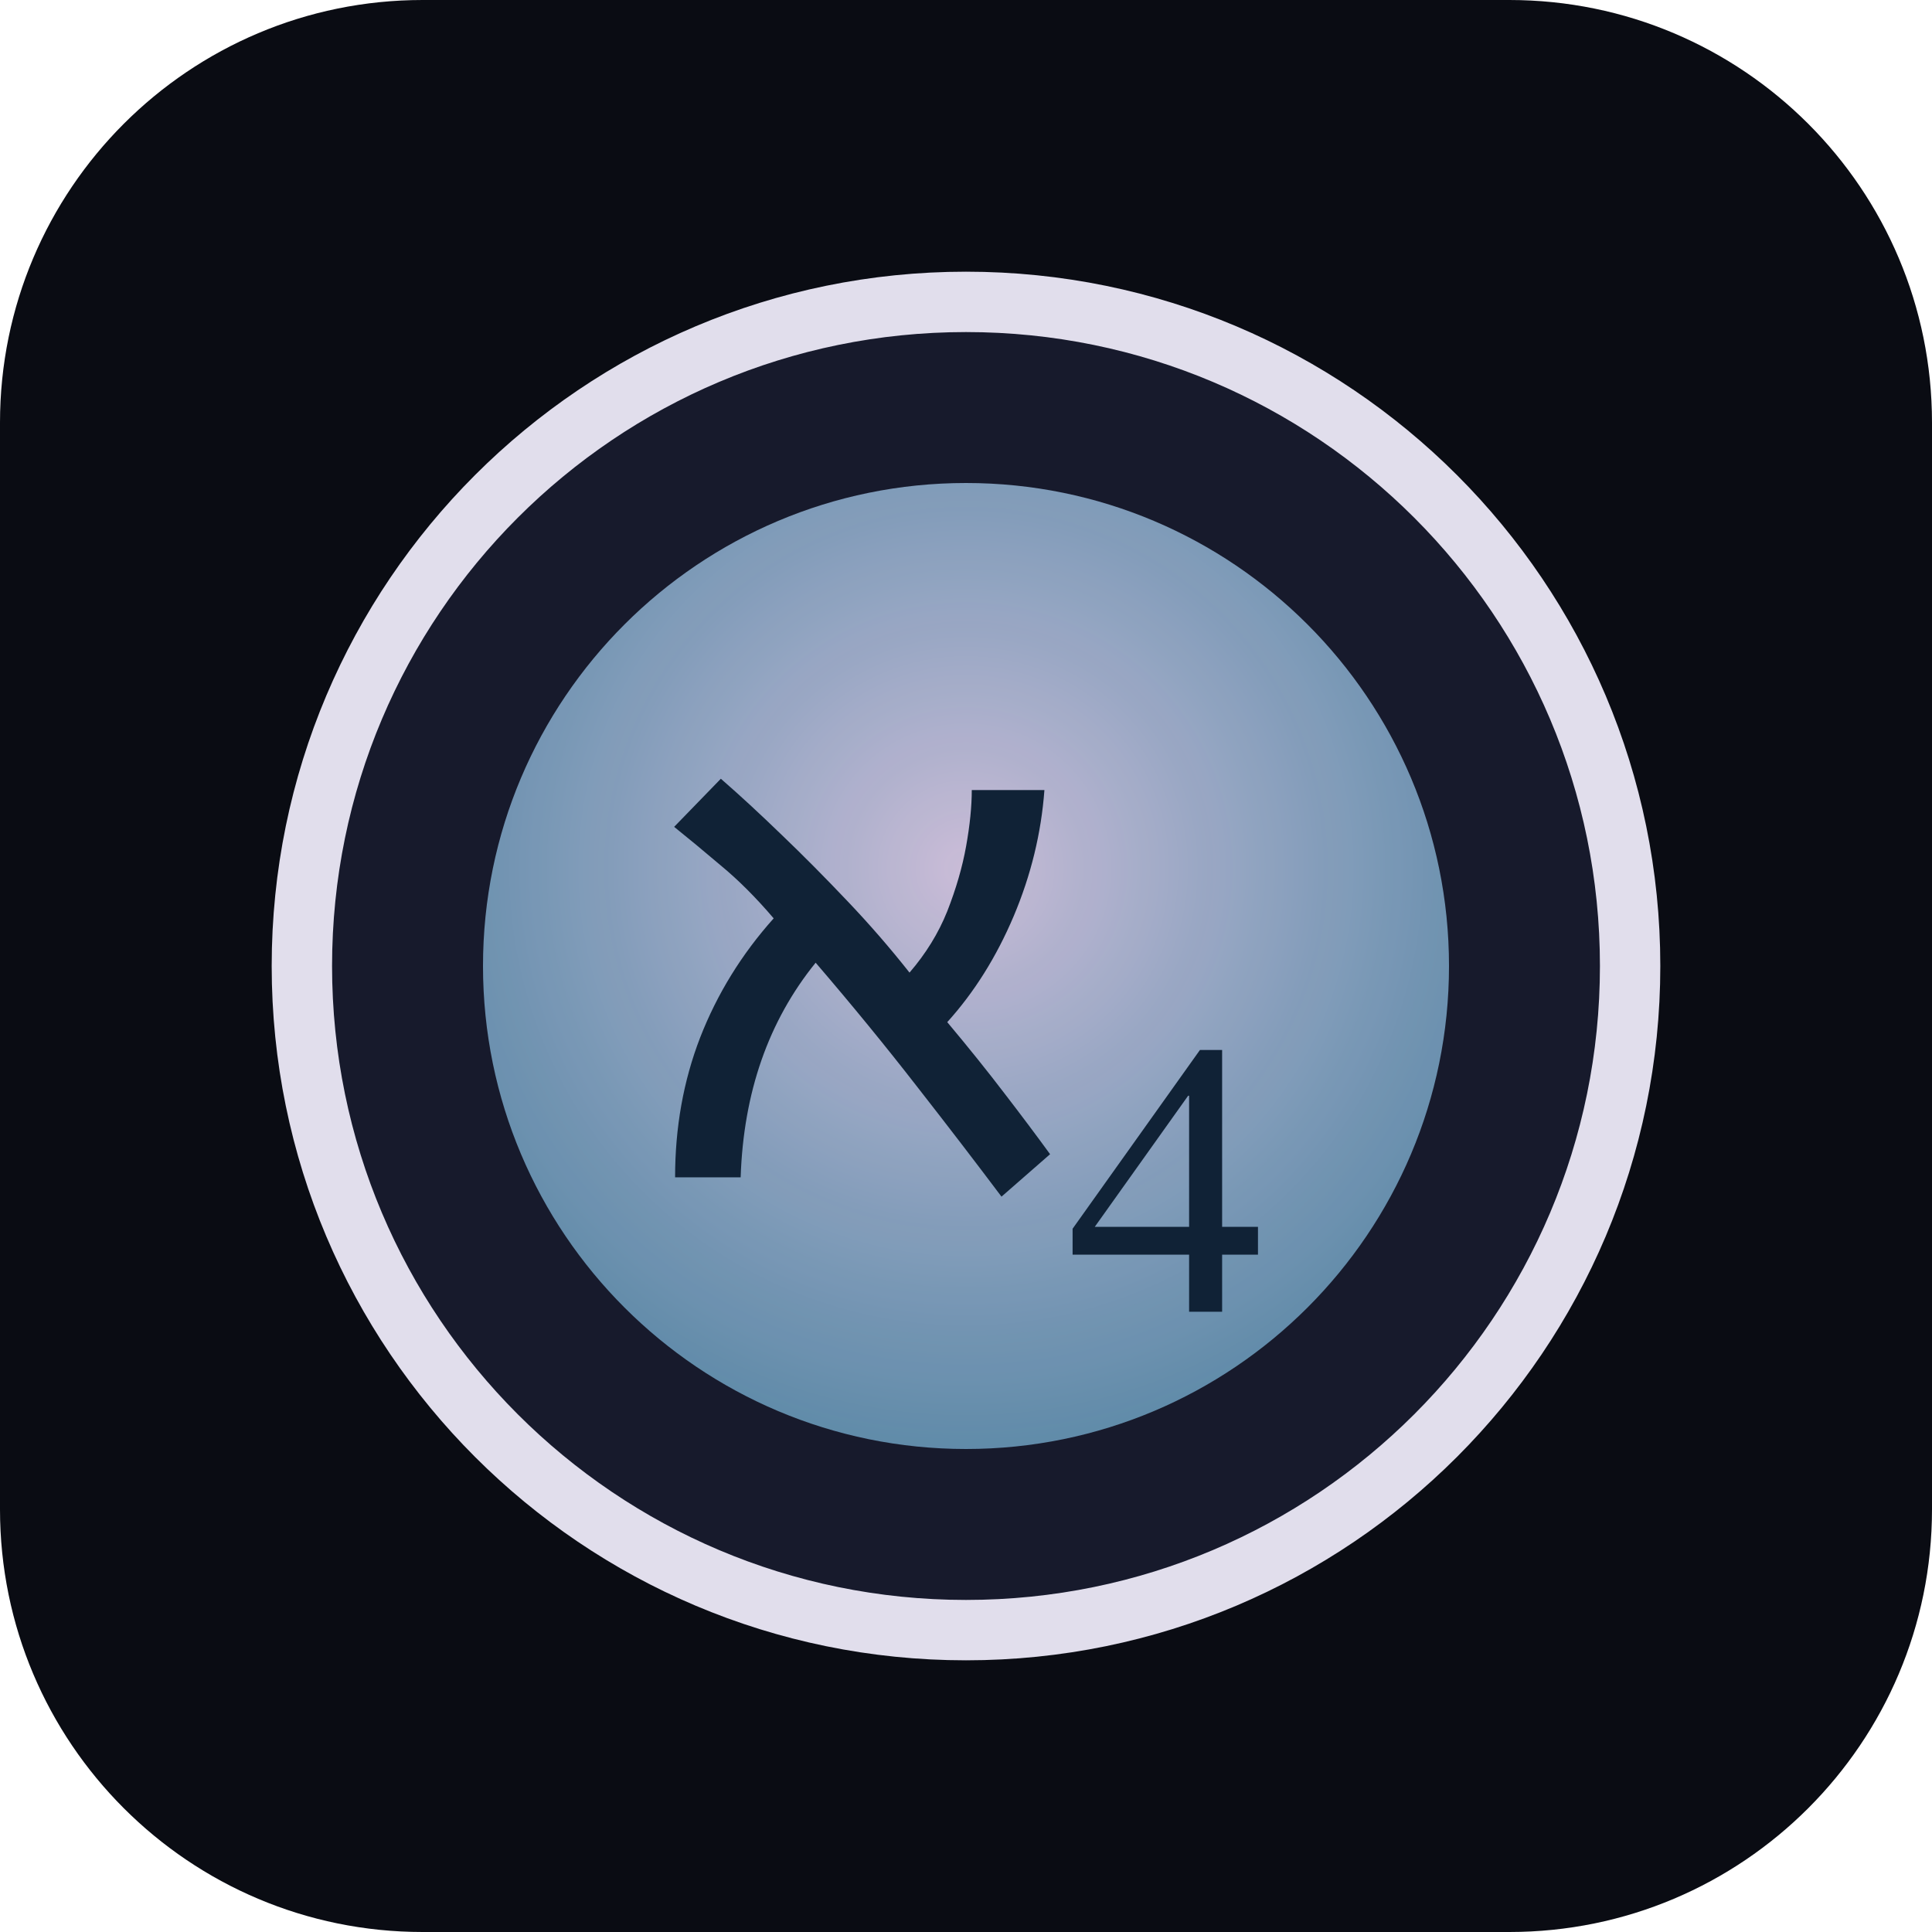
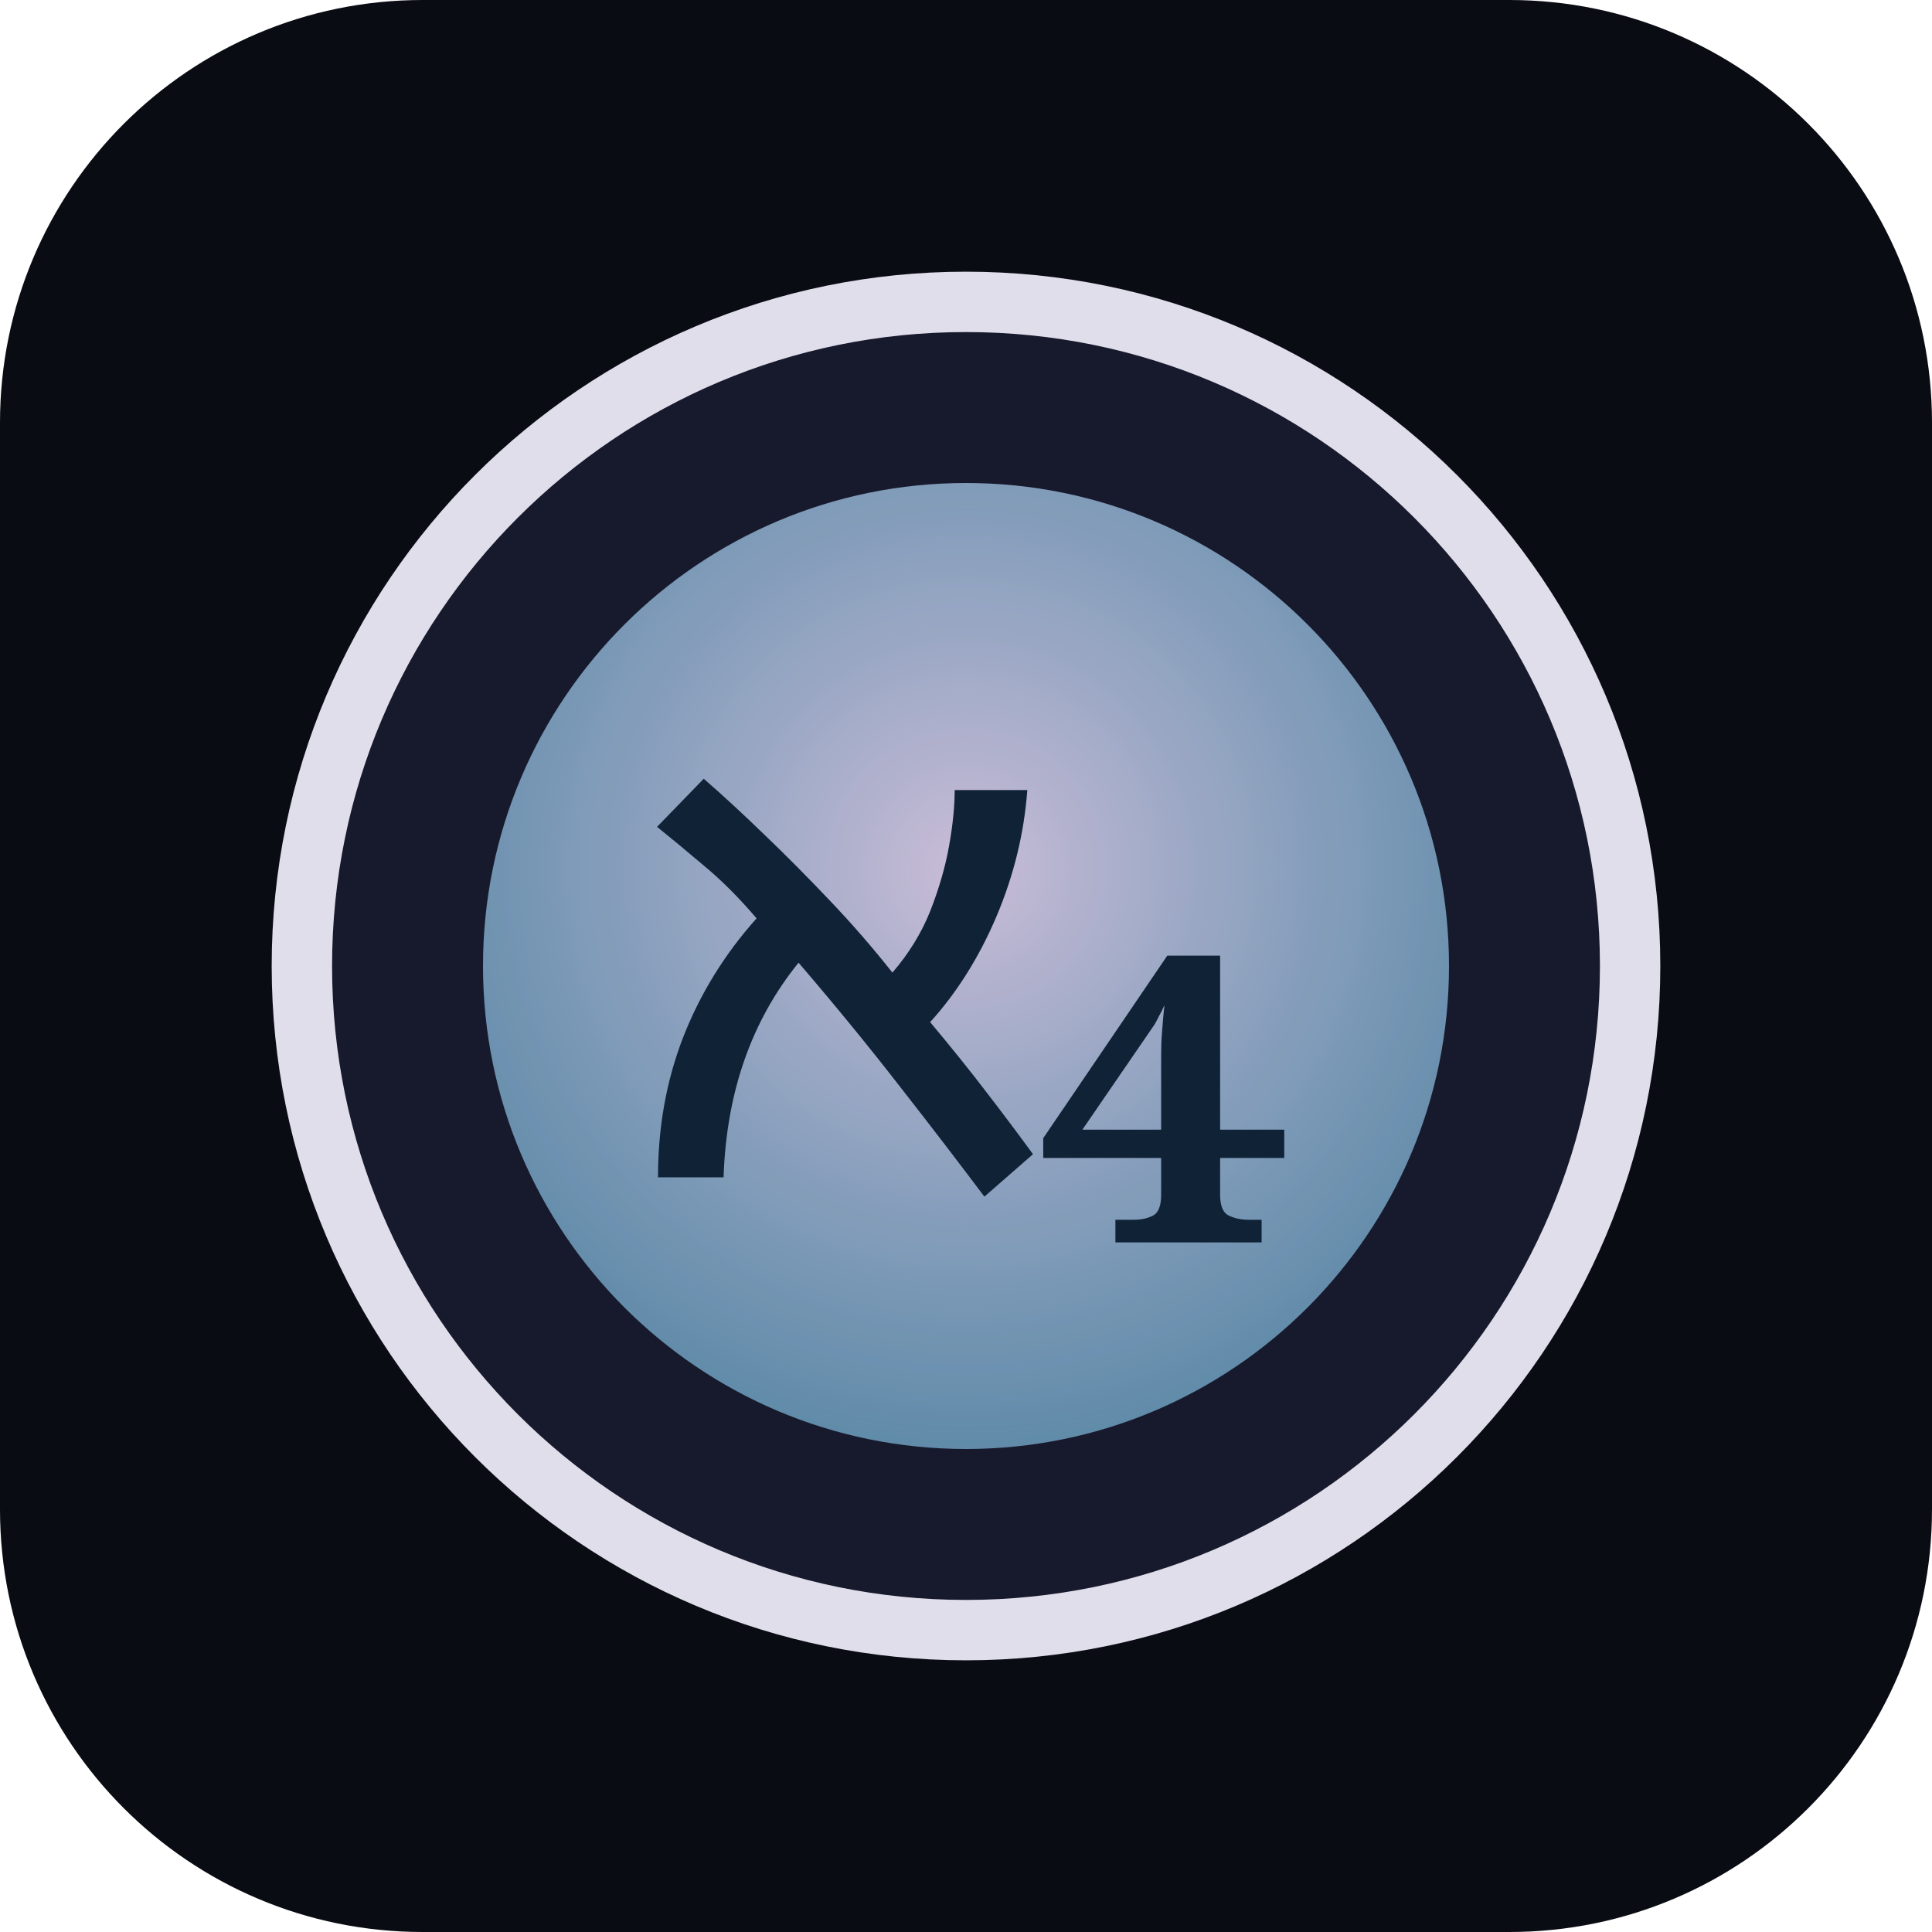
<svg xmlns="http://www.w3.org/2000/svg" viewBox="0 0 64 64">
  <defs>
    <radialGradient id="alephFourAura" cx="50%" cy="40%" r="65%">
      <stop offset="0%" stop-color="#f4e2ff" stop-opacity="0.88" />
      <stop offset="100%" stop-color="#8bd8ff" stop-opacity="0.62" />
    </radialGradient>
  </defs>
  <rect width="64" height="64" rx="14" fill="#0a0c13" />
  <circle cx="32" cy="32" r="22" fill="#181b2f" stroke="#f3f0ff" stroke-width="2" opacity="0.92" />
  <circle cx="32" cy="32" r="16" fill="url(#alephFourAura)" opacity="0.92" />
-   <text x="32" y="39" font-family="'Cormorant Garamond', 'Times New Roman', serif" font-size="22" text-anchor="middle" fill="#102236">ℵ₄</text>
+   <text x="32" y="39" font-family="'Cormorant Garamond', serif" font-size="22" text-anchor="middle" fill="#102236">ℵ₄</text>
</svg>
